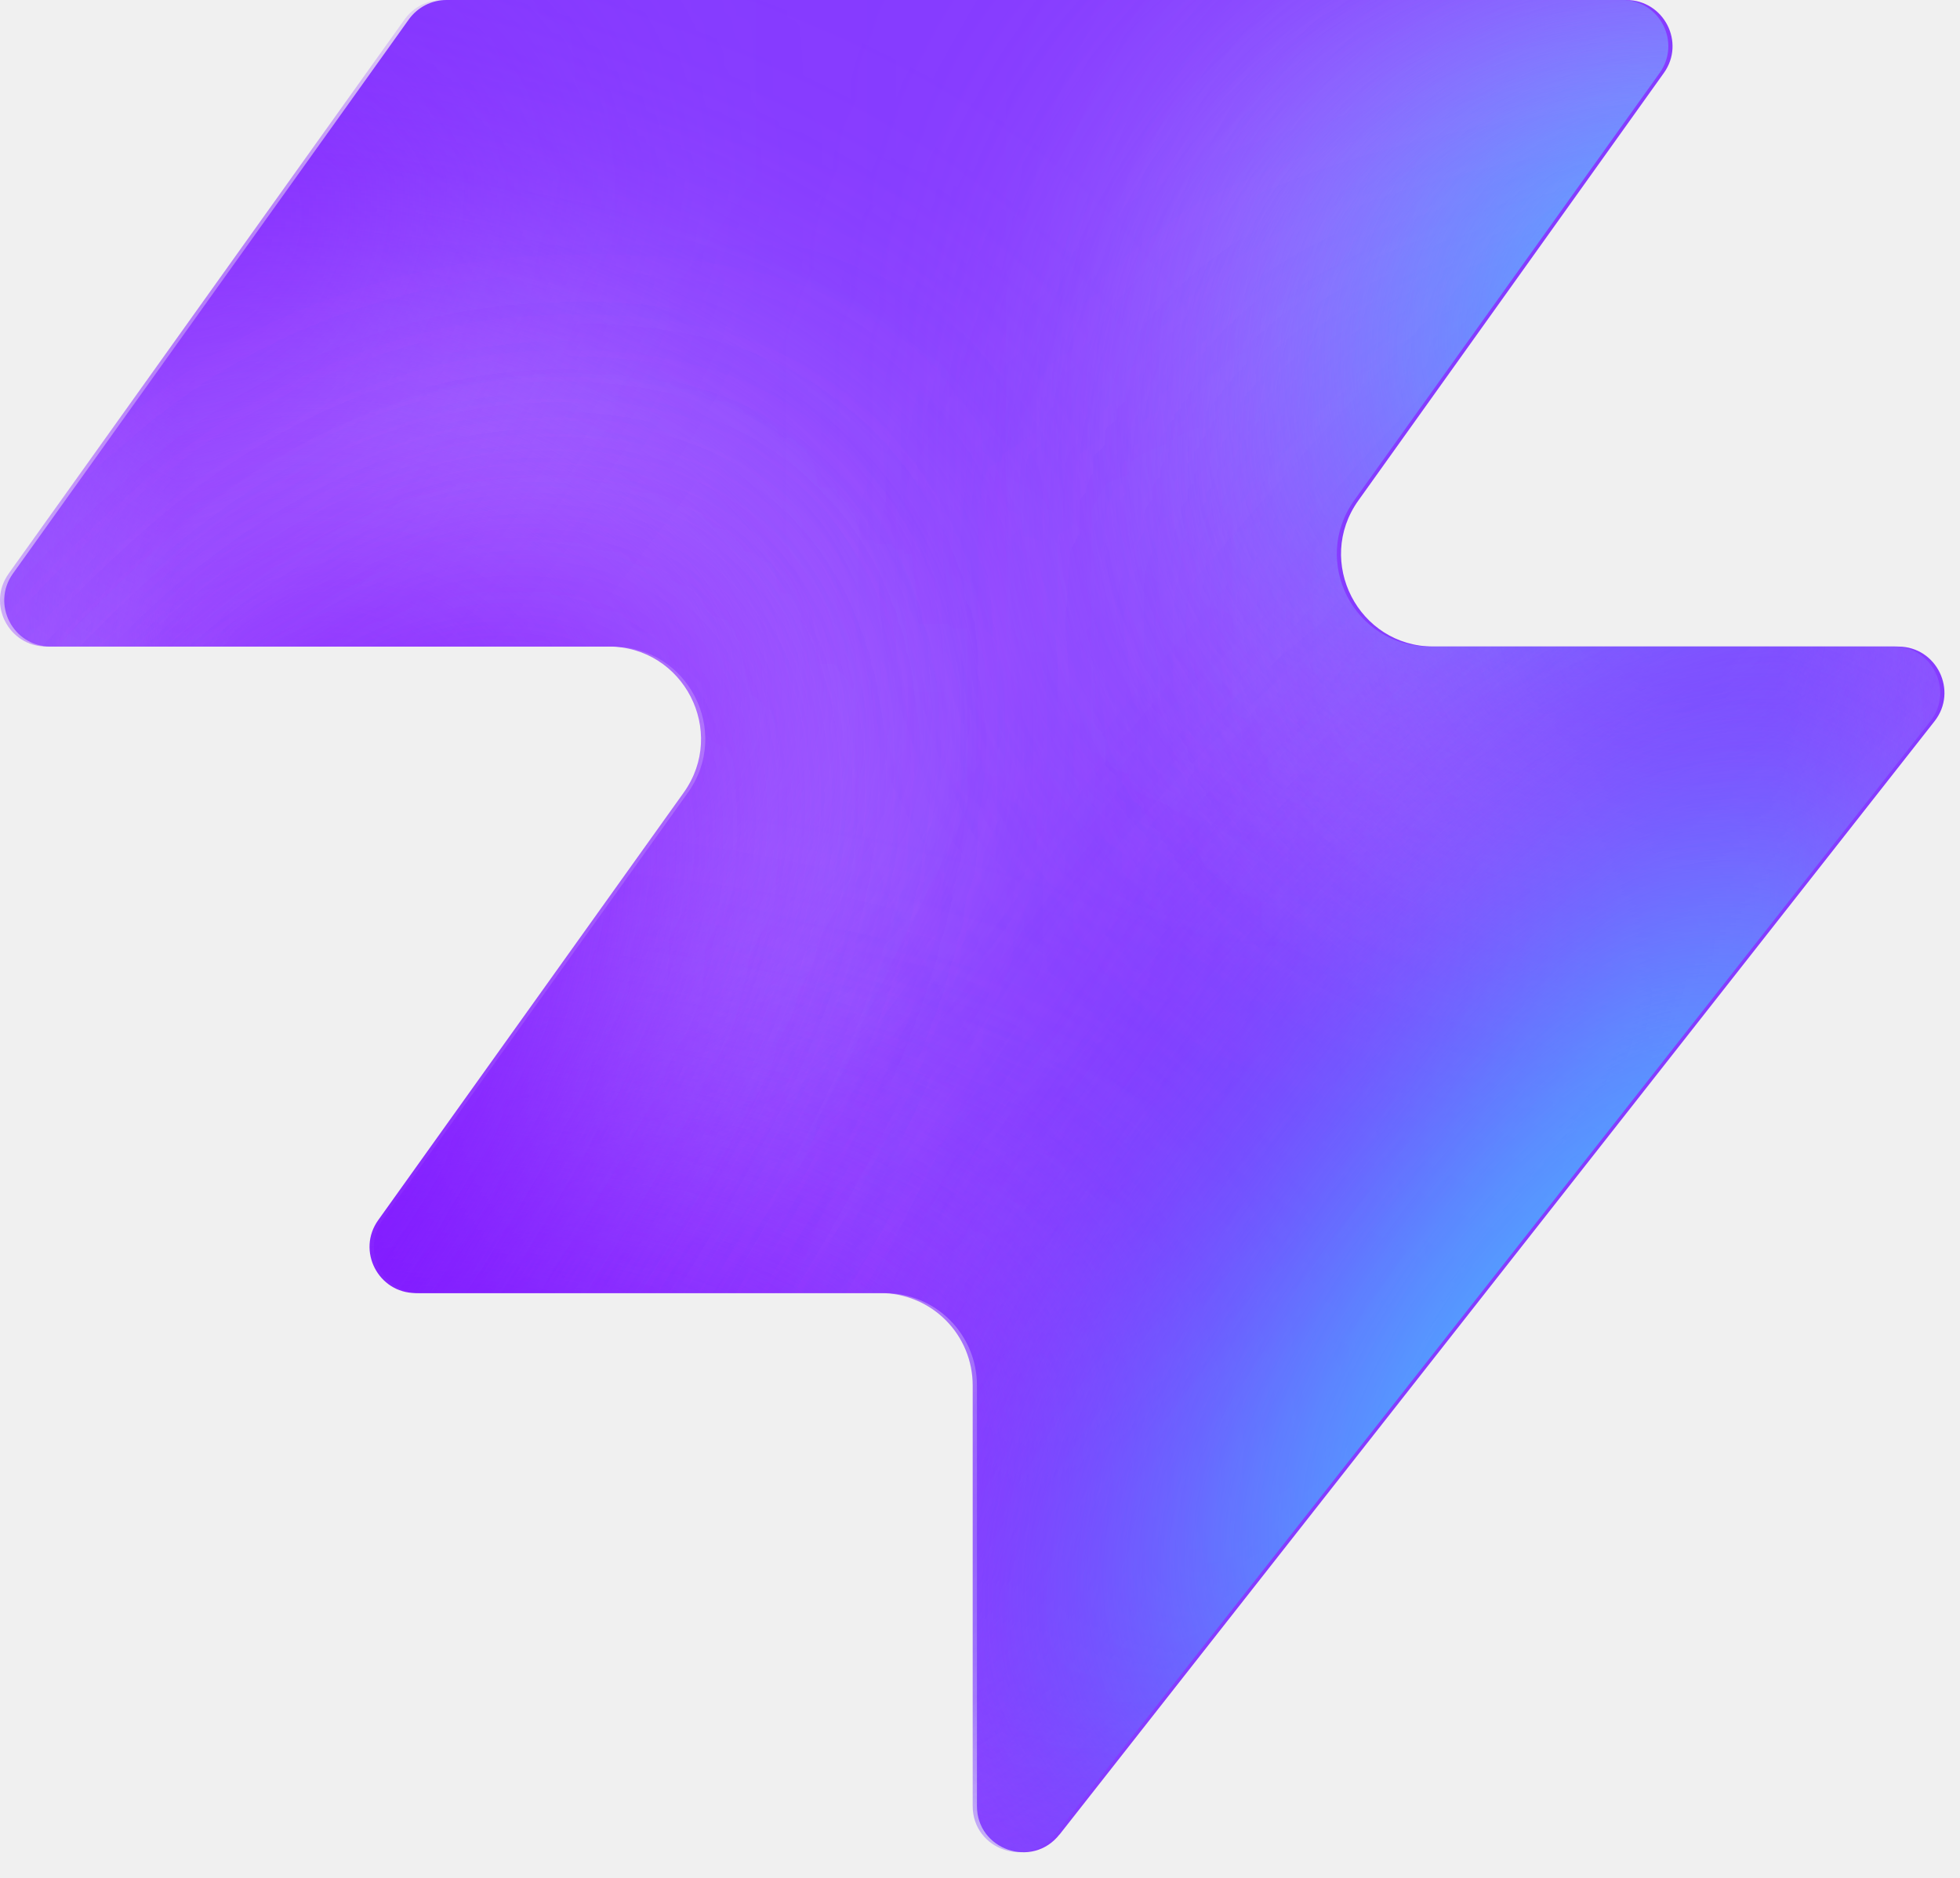
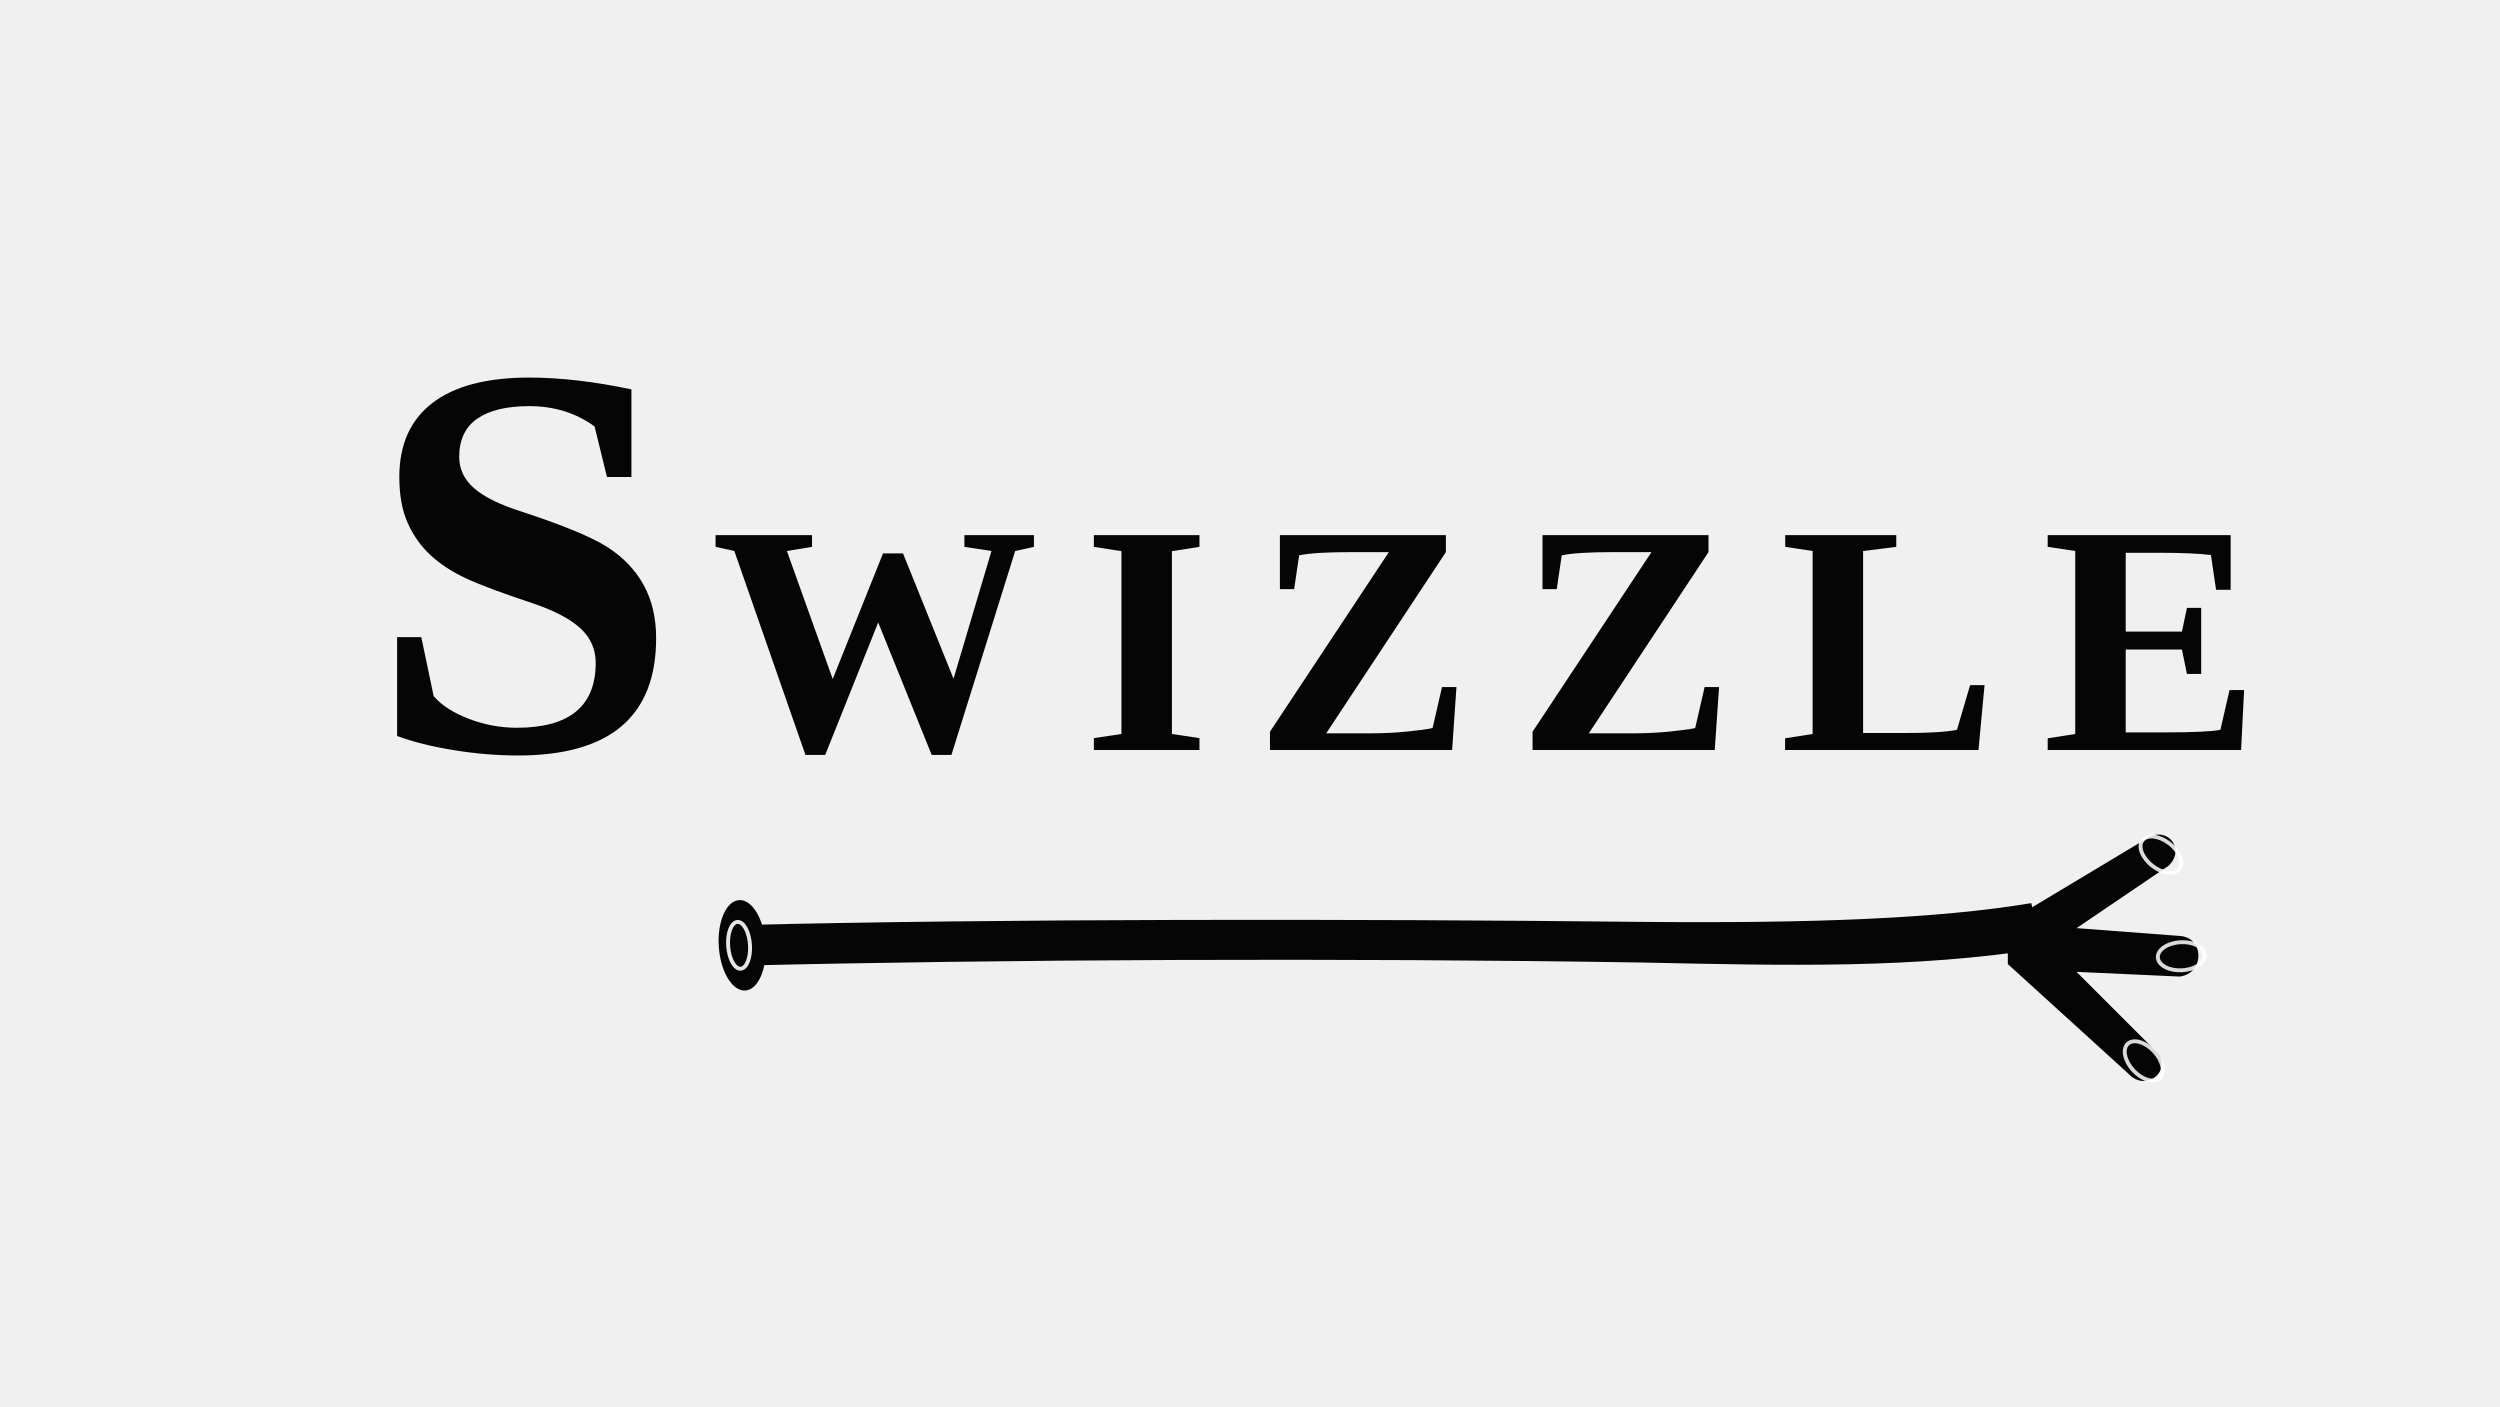
- <svg xmlns="http://www.w3.org/2000/svg" width="48" height="46" fill="none" viewBox="0 0 48 46">
-   <path fill="#863bff" d="M25.946 44.938c-.664.845-2.021.375-2.021-.698V33.937a2.26 2.26 0 0 0-2.262-2.262H10.287c-.92 0-1.456-1.04-.92-1.788l7.48-10.471c1.07-1.497 0-3.578-1.842-3.578H1.237c-.92 0-1.456-1.04-.92-1.788L10.013.474c.214-.297.556-.474.92-.474h28.894c.92 0 1.456 1.04.92 1.788l-7.48 10.471c-1.07 1.498 0 3.579 1.842 3.579h11.377c.943 0 1.473 1.088.89 1.83L25.947 44.94z" style="fill:#863bff;fill:color(display-p3 .525 .23 1);fill-opacity:1" />
-   <mask id="a" width="48" height="46" x="0" y="0" maskUnits="userSpaceOnUse" style="mask-type:alpha">
-     <path fill="#000" d="M25.842 44.938c-.664.844-2.021.375-2.021-.698V33.937a2.26 2.26 0 0 0-2.262-2.262H10.183c-.92 0-1.456-1.04-.92-1.788l7.48-10.471c1.07-1.498 0-3.579-1.842-3.579H1.133c-.92 0-1.456-1.04-.92-1.787L9.91.473c.214-.297.556-.474.92-.474h28.894c.92 0 1.456 1.04.92 1.788l-7.48 10.471c-1.07 1.498 0 3.578 1.842 3.578h11.377c.943 0 1.473 1.088.89 1.832L25.843 44.94z" style="fill:#000;fill-opacity:1" />
-   </mask>
-   <g mask="url(#a)">
-     <g filter="url(#b)">
-       <ellipse cx="5.508" cy="14.704" fill="#ede6ff" rx="5.508" ry="14.704" style="fill:#ede6ff;fill:color(display-p3 .927 .903 1);fill-opacity:1" transform="matrix(.00324 1 1 -.00324 -4.47 31.516)" />
-     </g>
-     <g filter="url(#c)">
-       <ellipse cx="10.399" cy="29.851" fill="#ede6ff" rx="10.399" ry="29.851" style="fill:#ede6ff;fill:color(display-p3 .927 .903 1);fill-opacity:1" transform="matrix(.00324 1 1 -.00324 -39.328 7.883)" />
-     </g>
-     <g filter="url(#d)">
-       <ellipse cx="5.508" cy="30.487" fill="#7e14ff" rx="5.508" ry="30.487" style="fill:#7e14ff;fill:color(display-p3 .492 .077 1);fill-opacity:1" transform="rotate(89.814 -25.913 -14.639)scale(1 -1)" />
-     </g>
-     <g filter="url(#e)">
-       <ellipse cx="5.508" cy="30.599" fill="#7e14ff" rx="5.508" ry="30.599" style="fill:#7e14ff;fill:color(display-p3 .492 .077 1);fill-opacity:1" transform="rotate(89.814 -32.644 -3.334)scale(1 -1)" />
-     </g>
-     <g filter="url(#f)">
-       <ellipse cx="5.508" cy="30.599" fill="#7e14ff" rx="5.508" ry="30.599" style="fill:#7e14ff;fill:color(display-p3 .492 .077 1);fill-opacity:1" transform="matrix(.00324 1 1 -.00324 -34.34 30.47)" />
-     </g>
-     <g filter="url(#g)">
-       <ellipse cx="14.072" cy="22.078" fill="#ede6ff" rx="14.072" ry="22.078" style="fill:#ede6ff;fill:color(display-p3 .927 .903 1);fill-opacity:1" transform="rotate(93.35 24.506 48.493)scale(-1 1)" />
-     </g>
-     <g filter="url(#h)">
-       <ellipse cx="3.47" cy="21.501" fill="#7e14ff" rx="3.47" ry="21.501" style="fill:#7e14ff;fill:color(display-p3 .492 .077 1);fill-opacity:1" transform="rotate(89.009 28.708 47.59)scale(-1 1)" />
-     </g>
-     <g filter="url(#i)">
-       <ellipse cx="3.47" cy="21.501" fill="#7e14ff" rx="3.47" ry="21.501" style="fill:#7e14ff;fill:color(display-p3 .492 .077 1);fill-opacity:1" transform="rotate(89.009 28.708 47.59)scale(-1 1)" />
-     </g>
-     <g filter="url(#j)">
-       <ellipse cx=".387" cy="8.972" fill="#7e14ff" rx="4.407" ry="29.108" style="fill:#7e14ff;fill:color(display-p3 .492 .077 1);fill-opacity:1" transform="rotate(39.51 .387 8.972)" />
-     </g>
-     <g filter="url(#k)">
-       <ellipse cx="47.523" cy="-6.092" fill="#7e14ff" rx="4.407" ry="29.108" style="fill:#7e14ff;fill:color(display-p3 .492 .077 1);fill-opacity:1" transform="rotate(37.892 47.523 -6.092)" />
-     </g>
-     <g filter="url(#l)">
-       <ellipse cx="41.412" cy="6.333" fill="#47bfff" rx="5.971" ry="9.665" style="fill:#47bfff;fill:color(display-p3 .28 .748 1);fill-opacity:1" transform="rotate(37.892 41.412 6.333)" />
-     </g>
-     <g filter="url(#m)">
-       <ellipse cx="-1.879" cy="38.332" fill="#7e14ff" rx="4.407" ry="29.108" style="fill:#7e14ff;fill:color(display-p3 .492 .077 1);fill-opacity:1" transform="rotate(37.892 -1.88 38.332)" />
-     </g>
-     <g filter="url(#n)">
-       <ellipse cx="-1.879" cy="38.332" fill="#7e14ff" rx="4.407" ry="29.108" style="fill:#7e14ff;fill:color(display-p3 .492 .077 1);fill-opacity:1" transform="rotate(37.892 -1.88 38.332)" />
-     </g>
-     <g filter="url(#o)">
-       <ellipse cx="35.651" cy="29.907" fill="#7e14ff" rx="4.407" ry="29.108" style="fill:#7e14ff;fill:color(display-p3 .492 .077 1);fill-opacity:1" transform="rotate(37.892 35.651 29.907)" />
-     </g>
-     <g filter="url(#p)">
-       <ellipse cx="38.418" cy="32.4" fill="#47bfff" rx="5.971" ry="15.297" style="fill:#47bfff;fill:color(display-p3 .28 .748 1);fill-opacity:1" transform="rotate(37.892 38.418 32.4)" />
+ <svg xmlns="http://www.w3.org/2000/svg" width="1600" height="900" aria-labelledby="title desc">
+   <g fill="#050505">
+     <text x="235" y="480" font-family="Georgia, 'Times New Roman', serif" font-size="360" font-weight="700" letter-spacing="-10">S</text>
+     <text x="455" y="480" font-family="Georgia, 'Times New Roman', serif" font-size="210" font-weight="700" letter-spacing="28">WIZZLE</text>
+     <g transform="translate(455 560)">
+       <path d="M20 32c165-4 390-4 575-2 110 1 190-2 250-12l7 29c-82 13-162 11-257 9-190-3-410-2-575 2Z" />
+       <ellipse cx="20" cy="45" rx="15" ry="29" transform="rotate(-4 20 45)" />
+       <ellipse cx="18" cy="45" fill="none" stroke="#fff" stroke-width="2.5" opacity=".9" rx="7" ry="15" transform="rotate(-4 18 45)" />
+       <path d="m830 30 90-54c12-7 24 7 13 18l-59 40 66 5c16 1 16 24 0 26l-66-3 51 51c11 11-6 27-18 14l-77-70Z" />
+       <ellipse cx="928" cy="-13" fill="none" stroke="#fff" stroke-width="2.5" opacity=".85" rx="9" ry="15" transform="rotate(-52 928 -13)" />
+       <ellipse cx="941" cy="52" fill="none" stroke="#fff" stroke-width="2.5" opacity=".85" rx="9" ry="15" transform="rotate(87 941 52)" />
+       <ellipse cx="917" cy="119" fill="none" stroke="#fff" stroke-width="2.5" opacity=".85" rx="9" ry="15" transform="rotate(-43 917 119)" />
    </g>
  </g>
-   <defs>
-     <filter id="b" width="60.045" height="41.654" x="-19.77" y="16.149" color-interpolation-filters="sRGB" filterUnits="userSpaceOnUse">
-       <feFlood flood-opacity="0" result="BackgroundImageFix" />
-       <feBlend in="SourceGraphic" in2="BackgroundImageFix" result="shape" />
-       <feGaussianBlur result="effect1_foregroundBlur_2002_17158" stdDeviation="7.659" />
-     </filter>
-     <filter id="c" width="90.34" height="51.437" x="-54.613" y="-7.533" color-interpolation-filters="sRGB" filterUnits="userSpaceOnUse">
-       <feFlood flood-opacity="0" result="BackgroundImageFix" />
-       <feBlend in="SourceGraphic" in2="BackgroundImageFix" result="shape" />
-       <feGaussianBlur result="effect1_foregroundBlur_2002_17158" stdDeviation="7.659" />
-     </filter>
-     <filter id="d" width="79.355" height="29.4" x="-49.64" y="2.03" color-interpolation-filters="sRGB" filterUnits="userSpaceOnUse">
-       <feFlood flood-opacity="0" result="BackgroundImageFix" />
-       <feBlend in="SourceGraphic" in2="BackgroundImageFix" result="shape" />
-       <feGaussianBlur result="effect1_foregroundBlur_2002_17158" stdDeviation="4.596" />
-     </filter>
-     <filter id="e" width="79.579" height="29.4" x="-45.045" y="20.029" color-interpolation-filters="sRGB" filterUnits="userSpaceOnUse">
-       <feFlood flood-opacity="0" result="BackgroundImageFix" />
-       <feBlend in="SourceGraphic" in2="BackgroundImageFix" result="shape" />
-       <feGaussianBlur result="effect1_foregroundBlur_2002_17158" stdDeviation="4.596" />
-     </filter>
-     <filter id="f" width="79.579" height="29.4" x="-43.513" y="21.178" color-interpolation-filters="sRGB" filterUnits="userSpaceOnUse">
-       <feFlood flood-opacity="0" result="BackgroundImageFix" />
-       <feBlend in="SourceGraphic" in2="BackgroundImageFix" result="shape" />
-       <feGaussianBlur result="effect1_foregroundBlur_2002_17158" stdDeviation="4.596" />
-     </filter>
-     <filter id="g" width="74.749" height="58.852" x="15.756" y="-17.901" color-interpolation-filters="sRGB" filterUnits="userSpaceOnUse">
-       <feFlood flood-opacity="0" result="BackgroundImageFix" />
-       <feBlend in="SourceGraphic" in2="BackgroundImageFix" result="shape" />
-       <feGaussianBlur result="effect1_foregroundBlur_2002_17158" stdDeviation="7.659" />
-     </filter>
-     <filter id="h" width="61.377" height="25.362" x="23.548" y="2.284" color-interpolation-filters="sRGB" filterUnits="userSpaceOnUse">
-       <feFlood flood-opacity="0" result="BackgroundImageFix" />
-       <feBlend in="SourceGraphic" in2="BackgroundImageFix" result="shape" />
-       <feGaussianBlur result="effect1_foregroundBlur_2002_17158" stdDeviation="4.596" />
-     </filter>
-     <filter id="i" width="61.377" height="25.362" x="23.548" y="2.284" color-interpolation-filters="sRGB" filterUnits="userSpaceOnUse">
-       <feFlood flood-opacity="0" result="BackgroundImageFix" />
-       <feBlend in="SourceGraphic" in2="BackgroundImageFix" result="shape" />
-       <feGaussianBlur result="effect1_foregroundBlur_2002_17158" stdDeviation="4.596" />
-     </filter>
-     <filter id="j" width="56.045" height="63.649" x="-27.636" y="-22.853" color-interpolation-filters="sRGB" filterUnits="userSpaceOnUse">
-       <feFlood flood-opacity="0" result="BackgroundImageFix" />
-       <feBlend in="SourceGraphic" in2="BackgroundImageFix" result="shape" />
-       <feGaussianBlur result="effect1_foregroundBlur_2002_17158" stdDeviation="4.596" />
-     </filter>
-     <filter id="k" width="54.814" height="64.646" x="20.116" y="-38.415" color-interpolation-filters="sRGB" filterUnits="userSpaceOnUse">
-       <feFlood flood-opacity="0" result="BackgroundImageFix" />
-       <feBlend in="SourceGraphic" in2="BackgroundImageFix" result="shape" />
-       <feGaussianBlur result="effect1_foregroundBlur_2002_17158" stdDeviation="4.596" />
-     </filter>
-     <filter id="l" width="33.541" height="35.313" x="24.641" y="-11.323" color-interpolation-filters="sRGB" filterUnits="userSpaceOnUse">
-       <feFlood flood-opacity="0" result="BackgroundImageFix" />
-       <feBlend in="SourceGraphic" in2="BackgroundImageFix" result="shape" />
-       <feGaussianBlur result="effect1_foregroundBlur_2002_17158" stdDeviation="4.596" />
-     </filter>
-     <filter id="m" width="54.814" height="64.646" x="-29.286" y="6.009" color-interpolation-filters="sRGB" filterUnits="userSpaceOnUse">
-       <feFlood flood-opacity="0" result="BackgroundImageFix" />
-       <feBlend in="SourceGraphic" in2="BackgroundImageFix" result="shape" />
-       <feGaussianBlur result="effect1_foregroundBlur_2002_17158" stdDeviation="4.596" />
-     </filter>
-     <filter id="n" width="54.814" height="64.646" x="-29.286" y="6.009" color-interpolation-filters="sRGB" filterUnits="userSpaceOnUse">
-       <feFlood flood-opacity="0" result="BackgroundImageFix" />
-       <feBlend in="SourceGraphic" in2="BackgroundImageFix" result="shape" />
-       <feGaussianBlur result="effect1_foregroundBlur_2002_17158" stdDeviation="4.596" />
-     </filter>
-     <filter id="o" width="54.814" height="64.646" x="8.244" y="-2.416" color-interpolation-filters="sRGB" filterUnits="userSpaceOnUse">
-       <feFlood flood-opacity="0" result="BackgroundImageFix" />
-       <feBlend in="SourceGraphic" in2="BackgroundImageFix" result="shape" />
-       <feGaussianBlur result="effect1_foregroundBlur_2002_17158" stdDeviation="4.596" />
-     </filter>
-     <filter id="p" width="39.409" height="43.623" x="18.713" y="10.588" color-interpolation-filters="sRGB" filterUnits="userSpaceOnUse">
-       <feFlood flood-opacity="0" result="BackgroundImageFix" />
-       <feBlend in="SourceGraphic" in2="BackgroundImageFix" result="shape" />
-       <feGaussianBlur result="effect1_foregroundBlur_2002_17158" stdDeviation="4.596" />
-     </filter>
-   </defs>
</svg>
